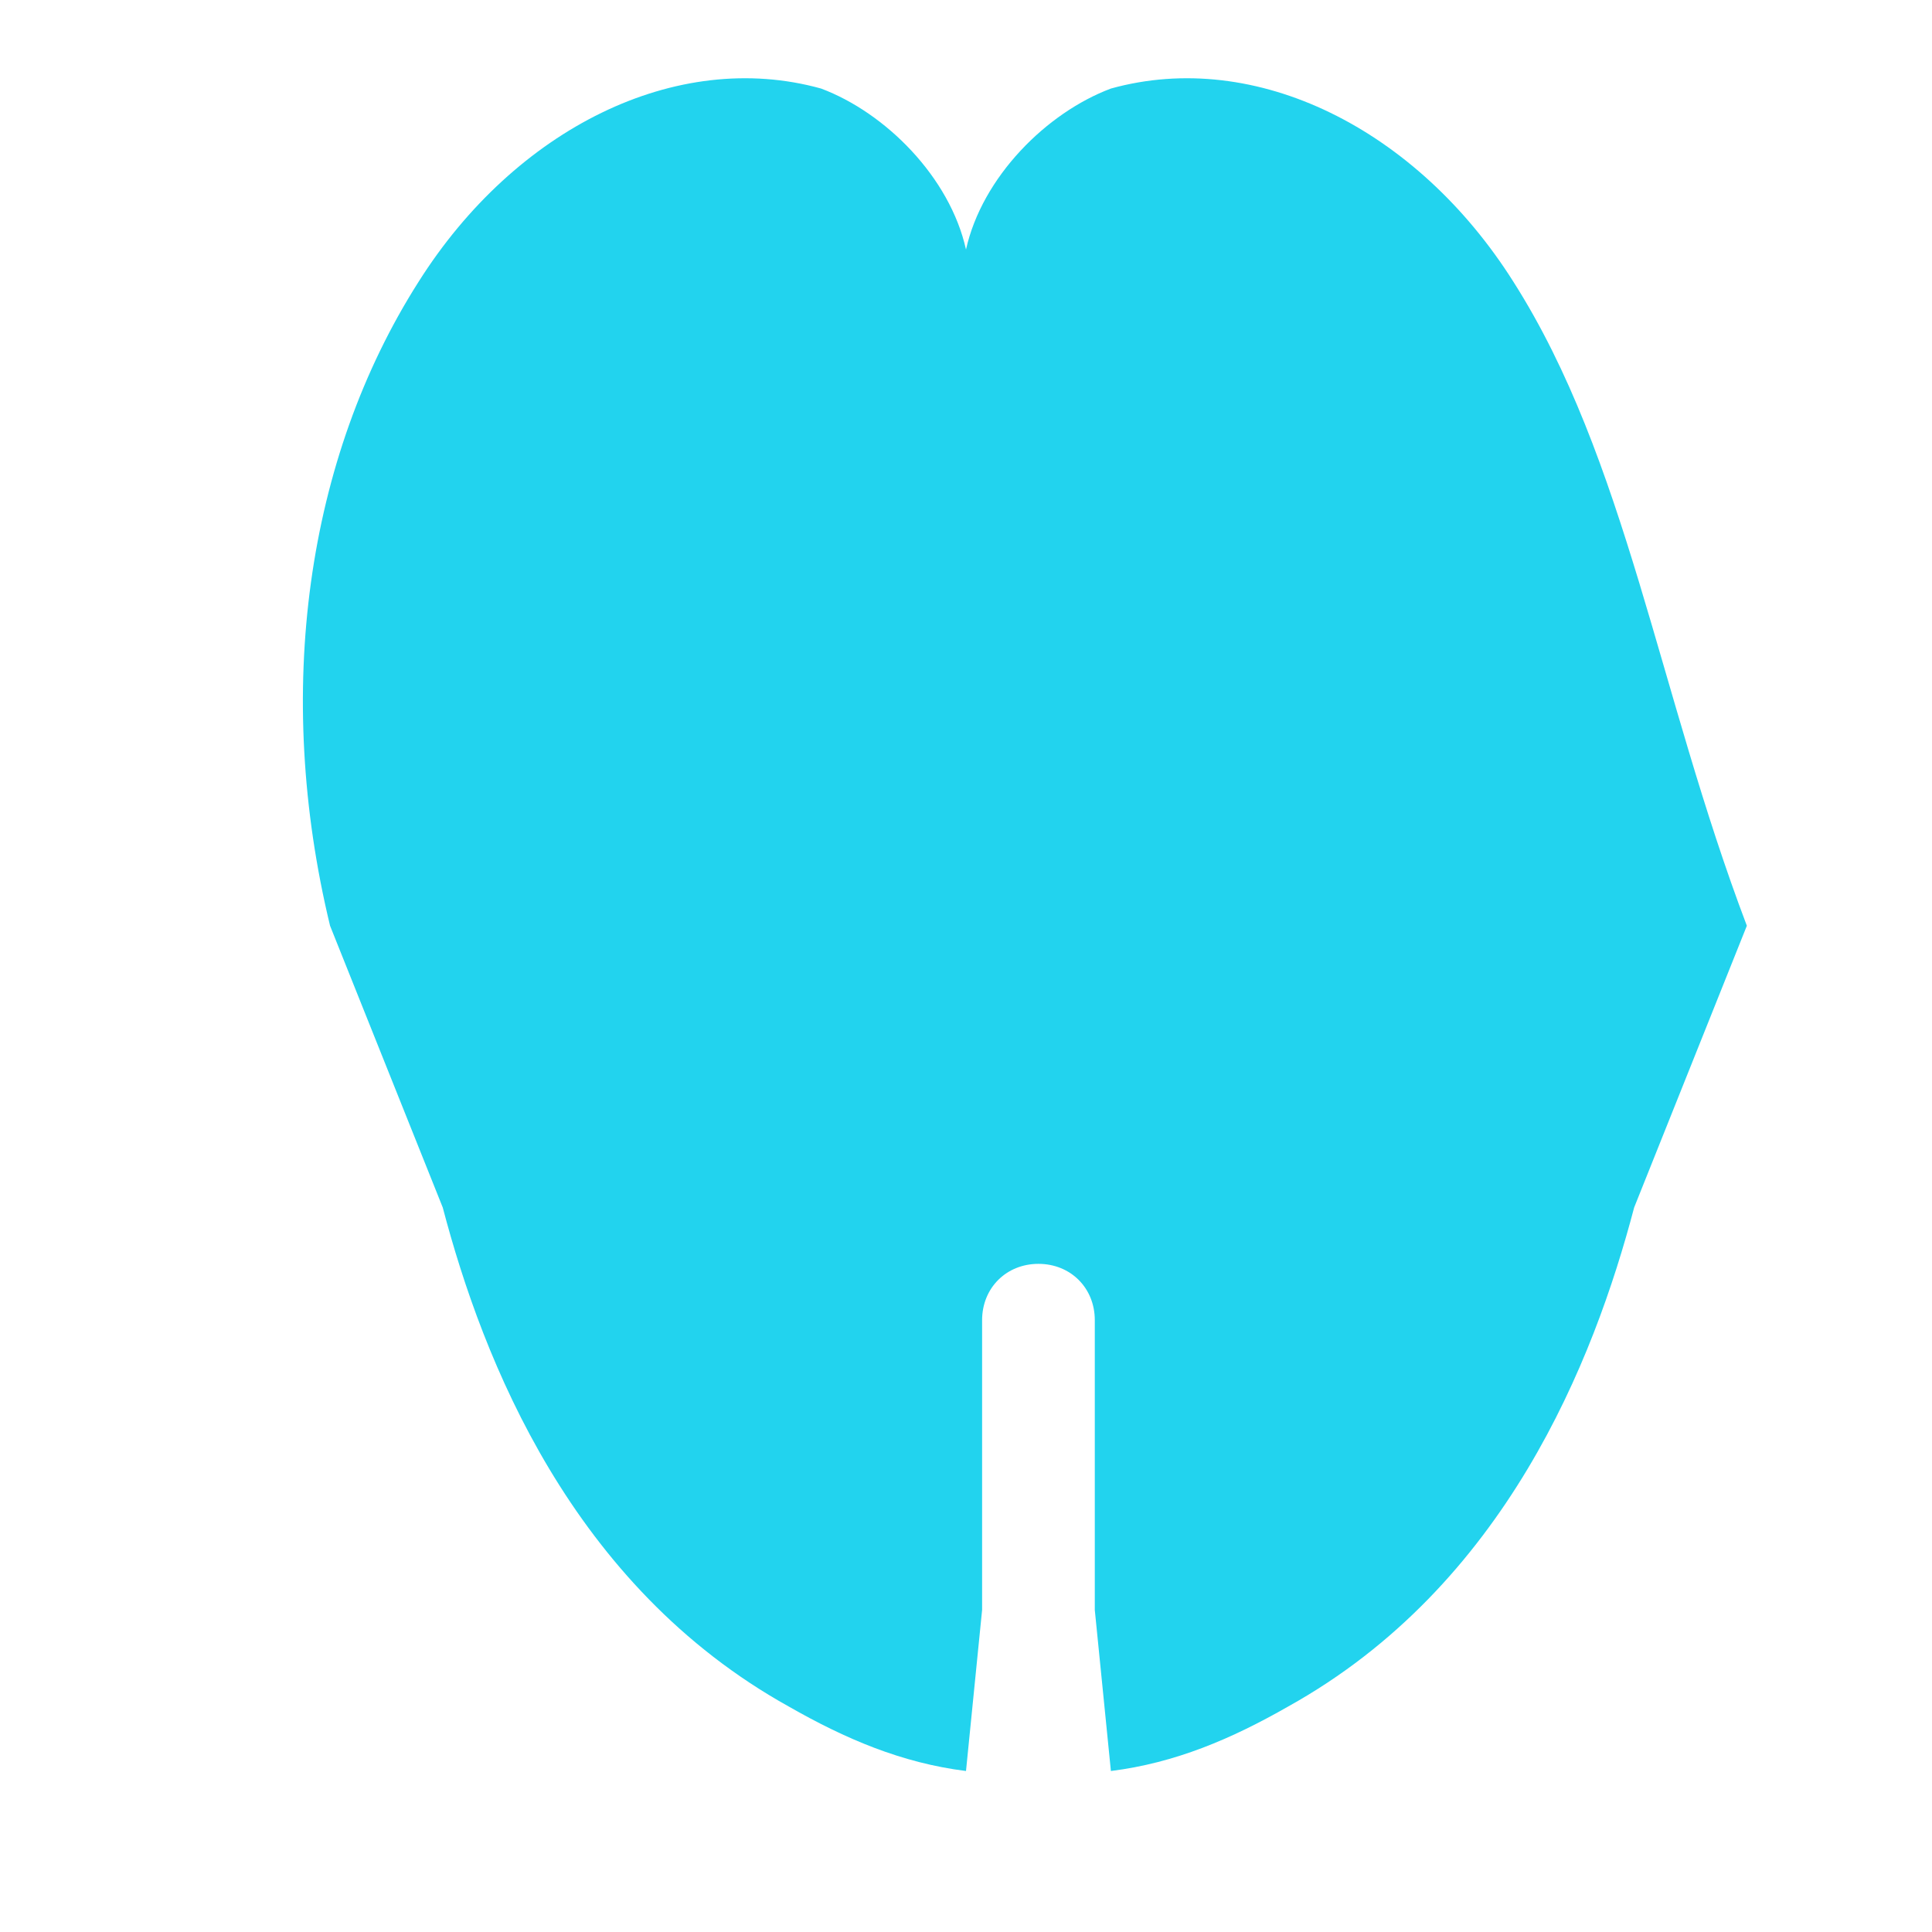
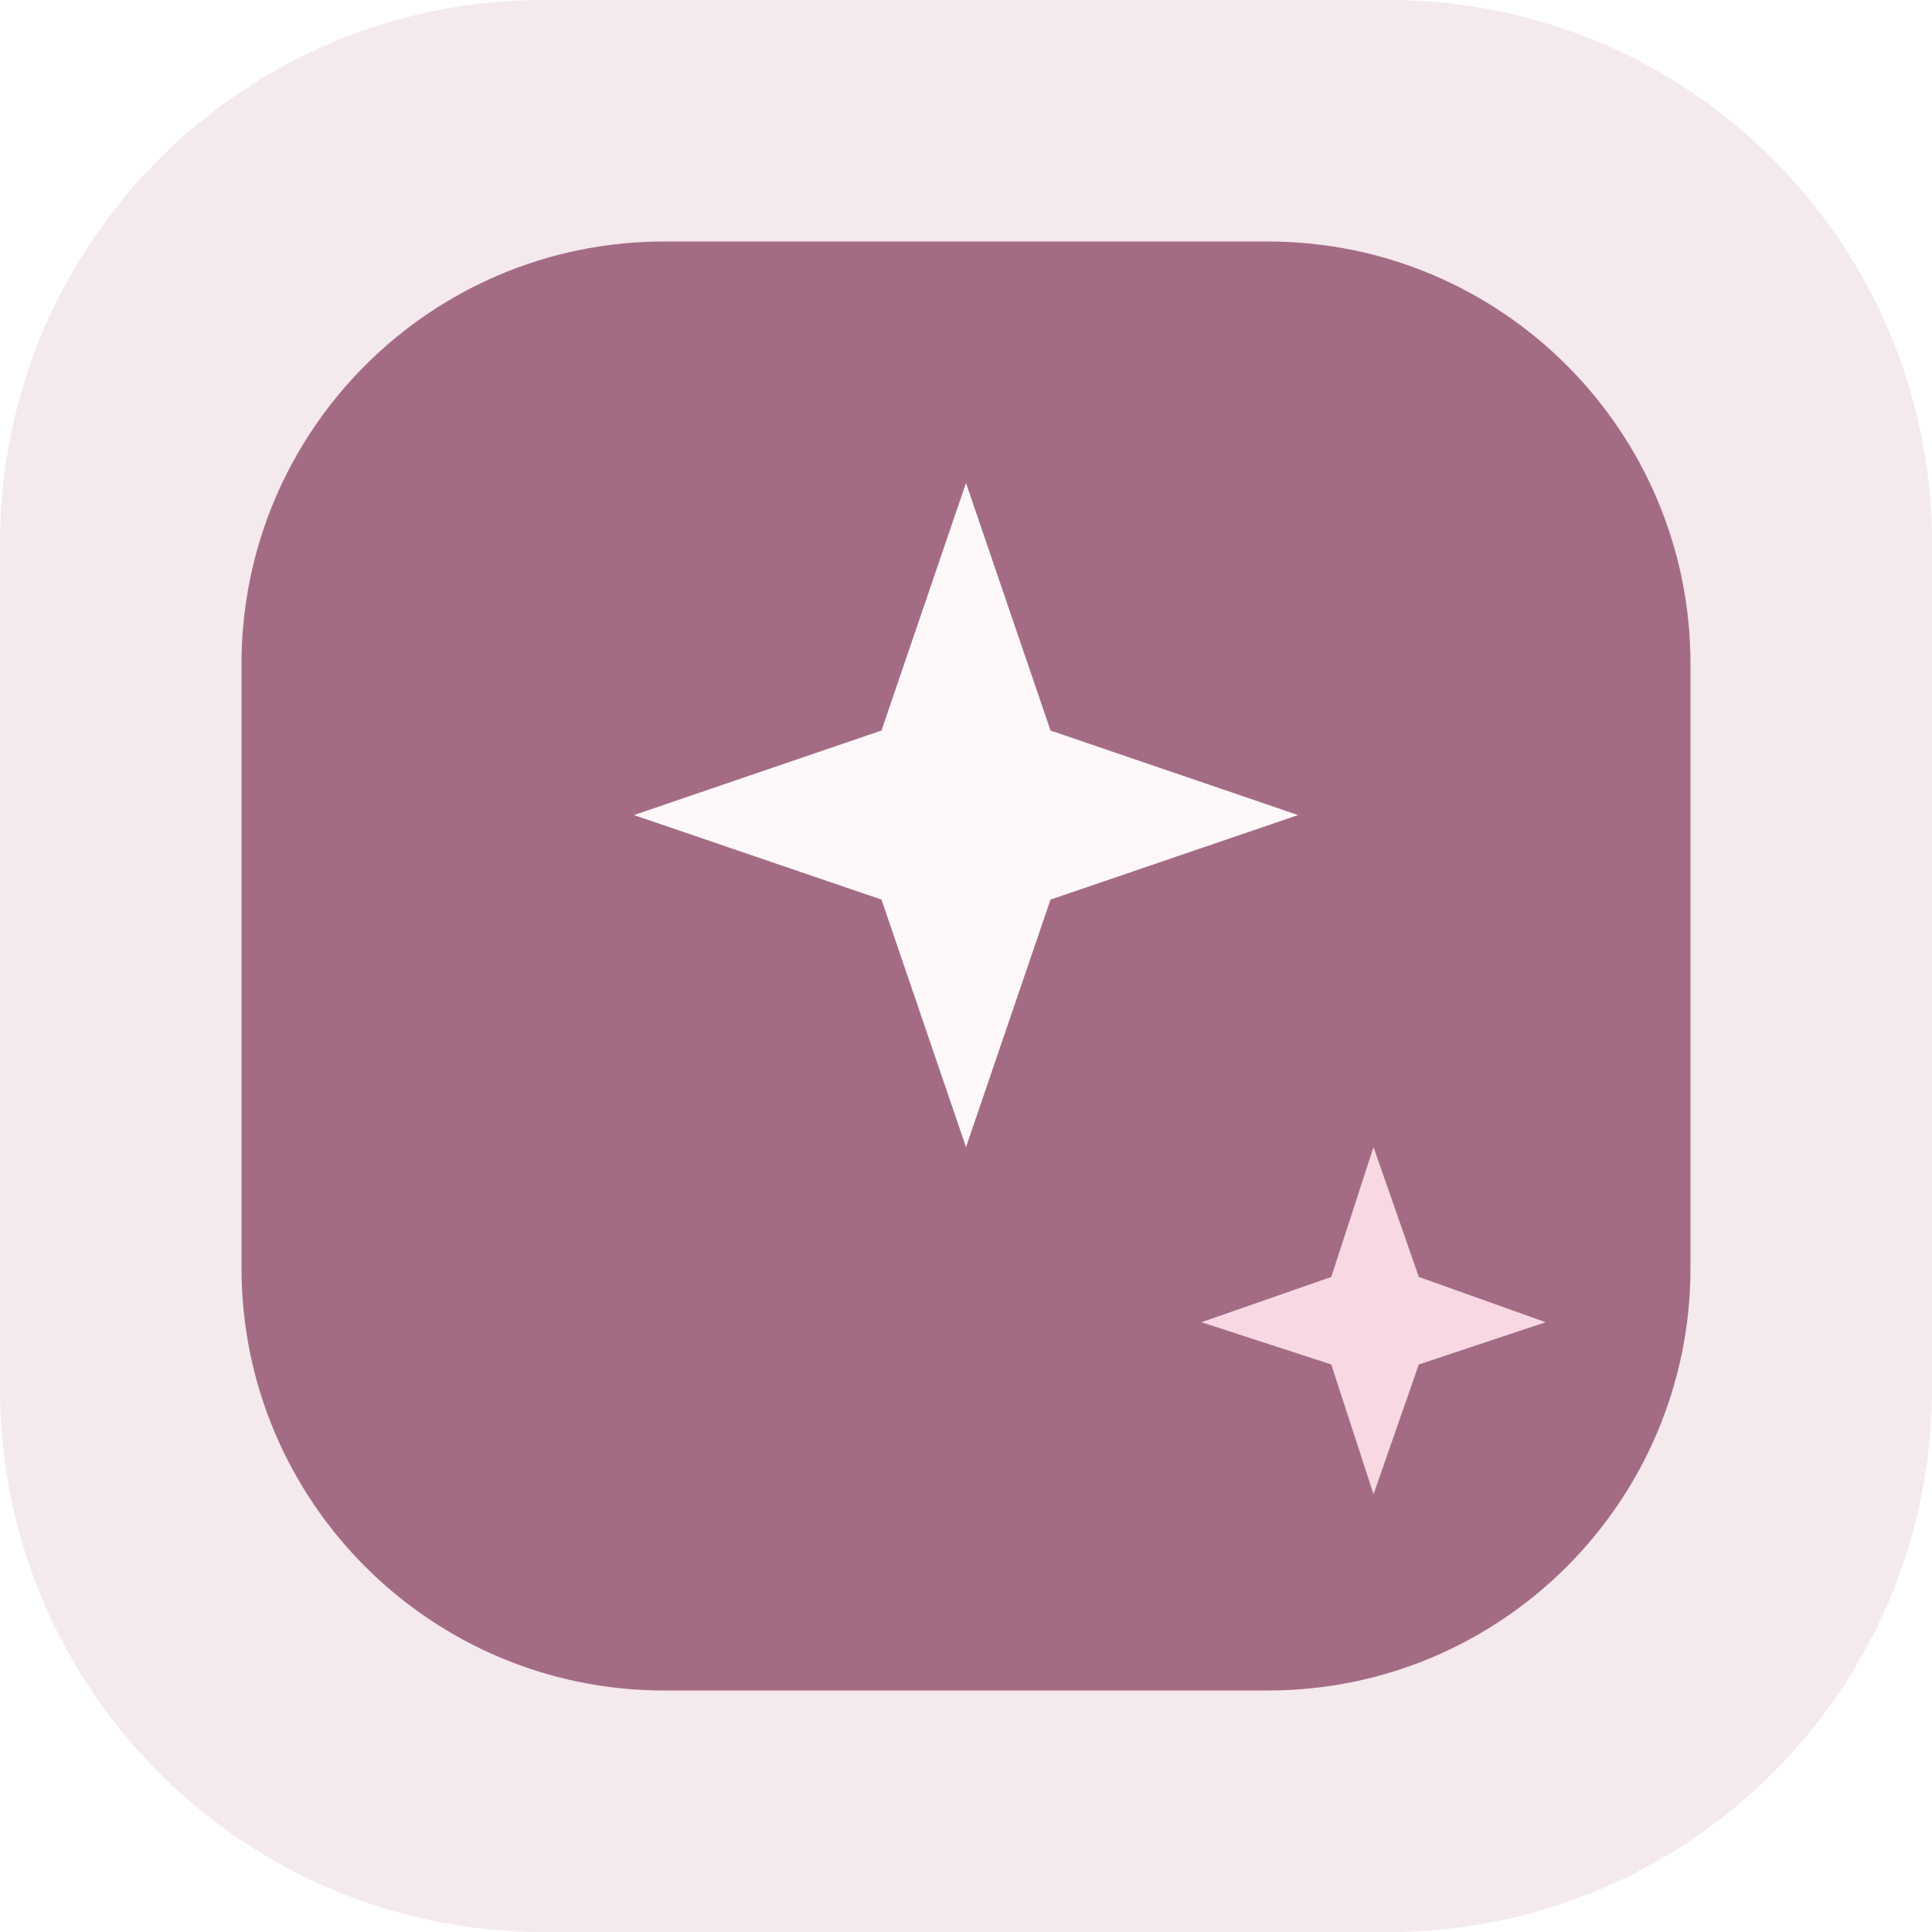
- <svg xmlns="http://www.w3.org/2000/svg" version="1.1" id="Layer_1" x="0px" y="0px" viewBox="0 0 24 24" style="enable-background:new 0 0 24 24;" xml:space="preserve" fill="#22D3EE">
-   <path d="M18.8,3.5c-1.2-1.9-3.2-2.9-5-2.4C13,1.4,12.2,2.2,12,3.1c-0.2-0.9-1-1.7-1.8-2c-1.8-0.5-3.8,0.5-5,2.4 c-1.4,2.2-1.8,5.1-1.1,8L5.5,15c0.5,1.9,1.6,4.7,4.3,6.2c0.7,0.4,1.4,0.7,2.2,0.8l0.2-2v-3.6c0-0.4,0.3-0.7,0.7-0.7 c0.4,0,0.7,0.3,0.7,0.7v3.6l0.2,2c0.8-0.1,1.5-0.4,2.2-0.8c2.7-1.5,3.8-4.3,4.3-6.2l1.4-3.5C20.6,8.6,20.2,5.7,18.8,3.5z" />
+ <svg xmlns="http://www.w3.org/2000/svg" viewBox="0 0 64 64" fill="none">
+   <rect width="64" height="64" rx="18" fill="#F4E9ED" />
+   <rect x="8" y="8" width="48" height="48" rx="14" fill="#A46C84" />
+   <path d="M32 16l2.8 8.2L43 27l-8.2 2.8L32 38l-2.8-8.2L21 27l8.2-2.8L32 16z" fill="#FFF8FA" />
+   <path d="M45.5 38l1.5 4.3 4.2 1.5-4.2 1.4-1.5 4.3-1.4-4.3-4.3-1.4 4.3-1.5 1.4-4.3z" fill="#F7D8E3" />
</svg>
